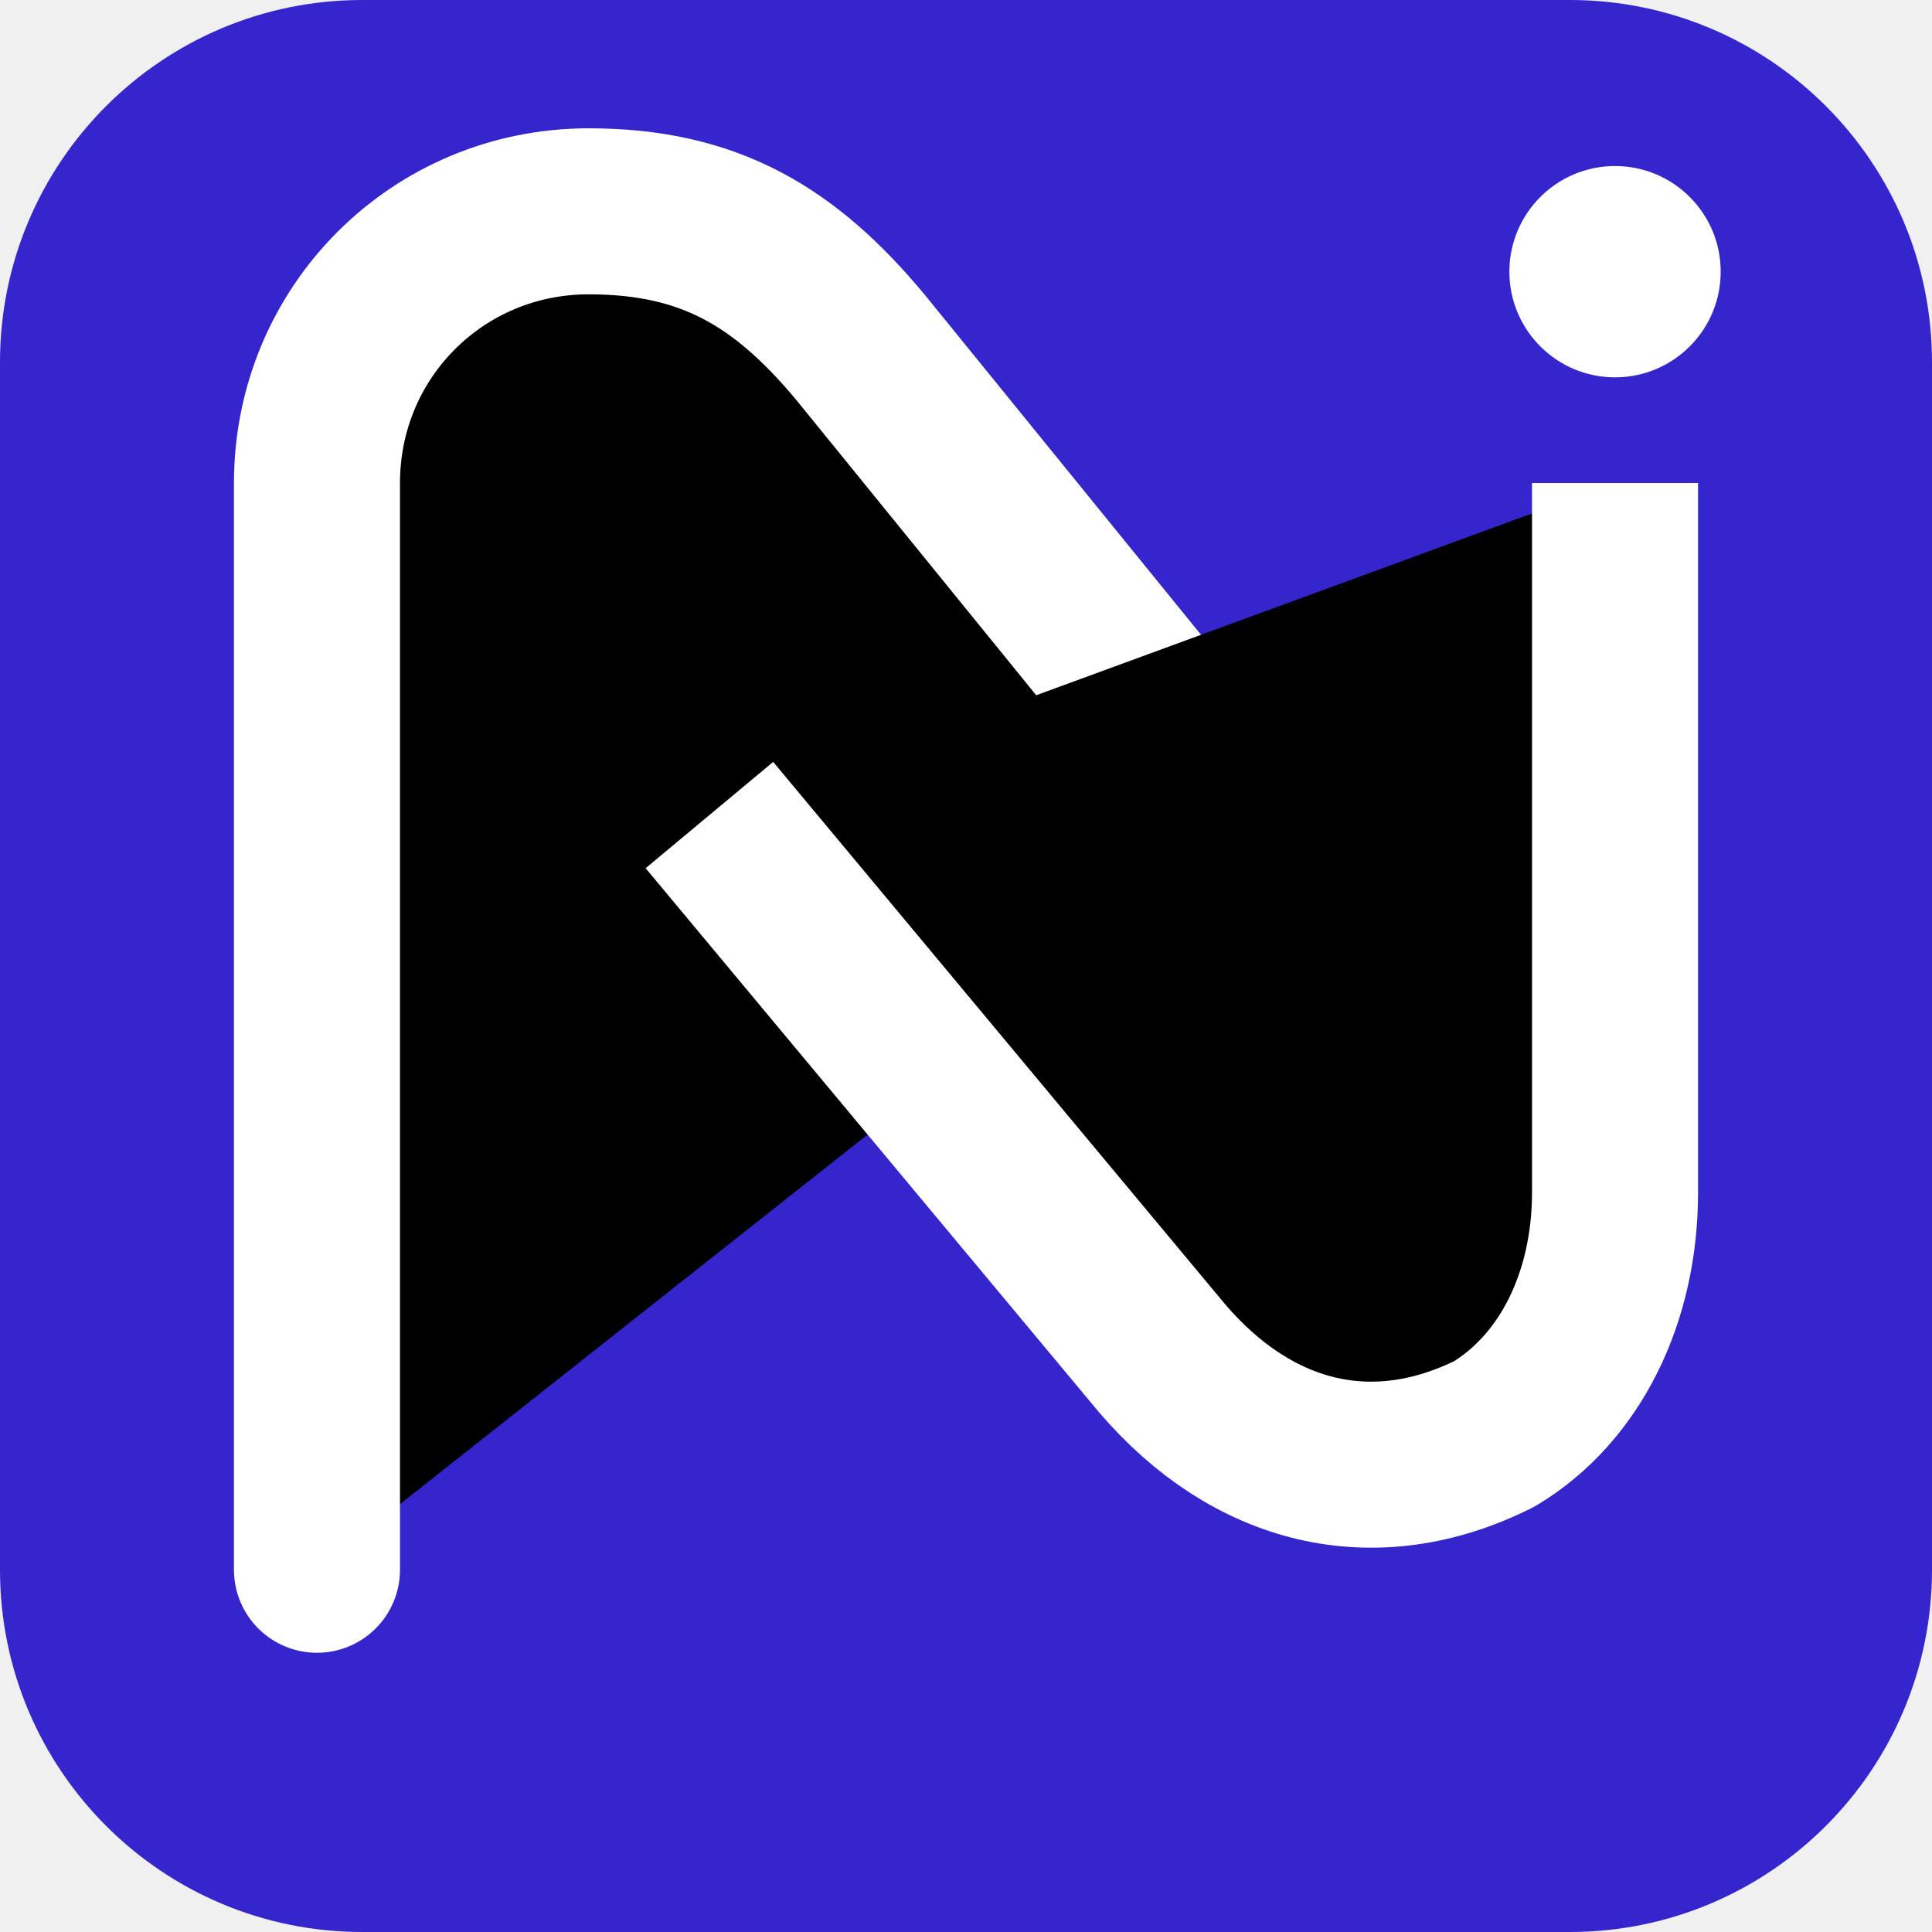
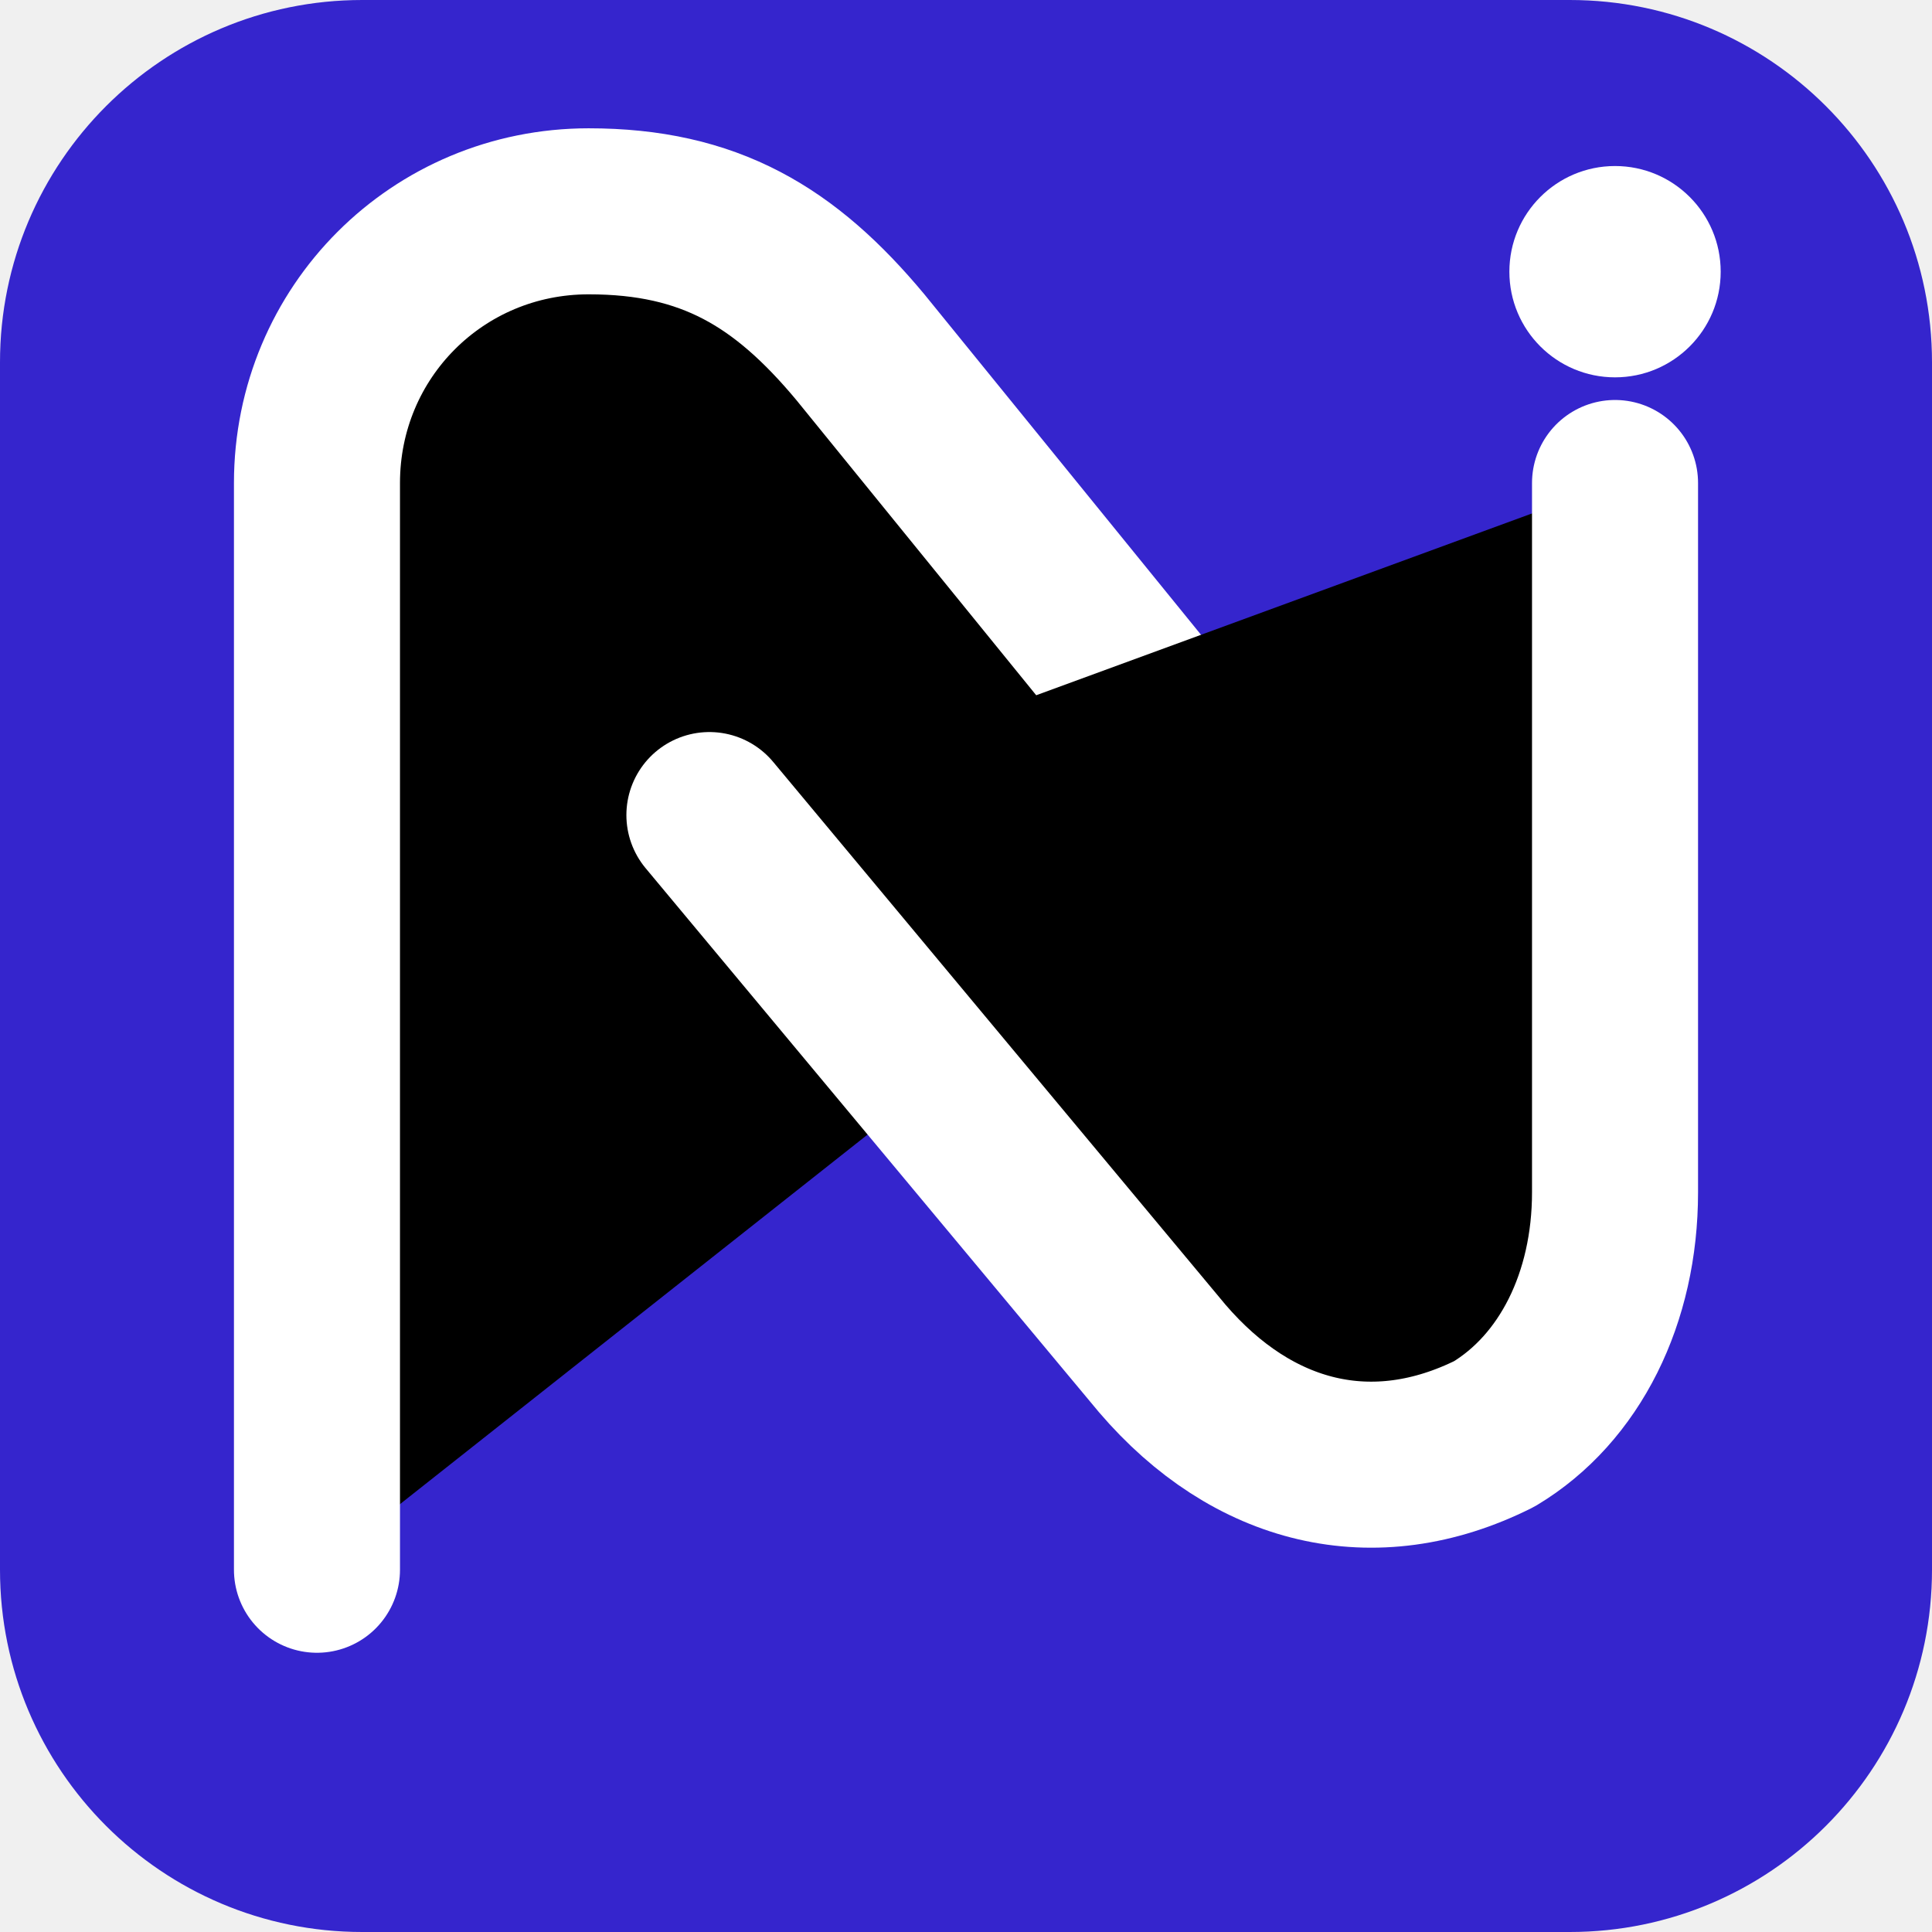
<svg xmlns="http://www.w3.org/2000/svg" viewBox="0 0 256 256" width="256" height="256">
  <rect width="256" height="256" rx="48" fill="#3525CD" />
  <g transform="translate(-22,0)">
    <path d="M64 208 V64 C64 44 80 28 100 28 C116 28 126 34 136 46 L188 110" stroke="#FFFFFF" stroke-width="22" stroke-linecap="round" stroke-linejoin="round" />
-     <path d="M116 108 L176 180 C188 194 204 198 220 190 C230 184 236 172 236 158 V64" stroke="#FFFFFF" stroke-width="22" stroke-linecap="butt" stroke-linejoin="round" />
-     <ellipse cx="236" cy="61" rx="11" ry="6" fill="none" />
+     <path d="M116 108 L176 180 C188 194 204 198 220 190 C230 184 236 172 236 158 V64" stroke="#FFFFFF" stroke-width="22" stroke-linecap="round" stroke-linejoin="round" />
    <circle cx="236" cy="36" r="14" fill="#FFFFFF" />
  </g>
</svg>
